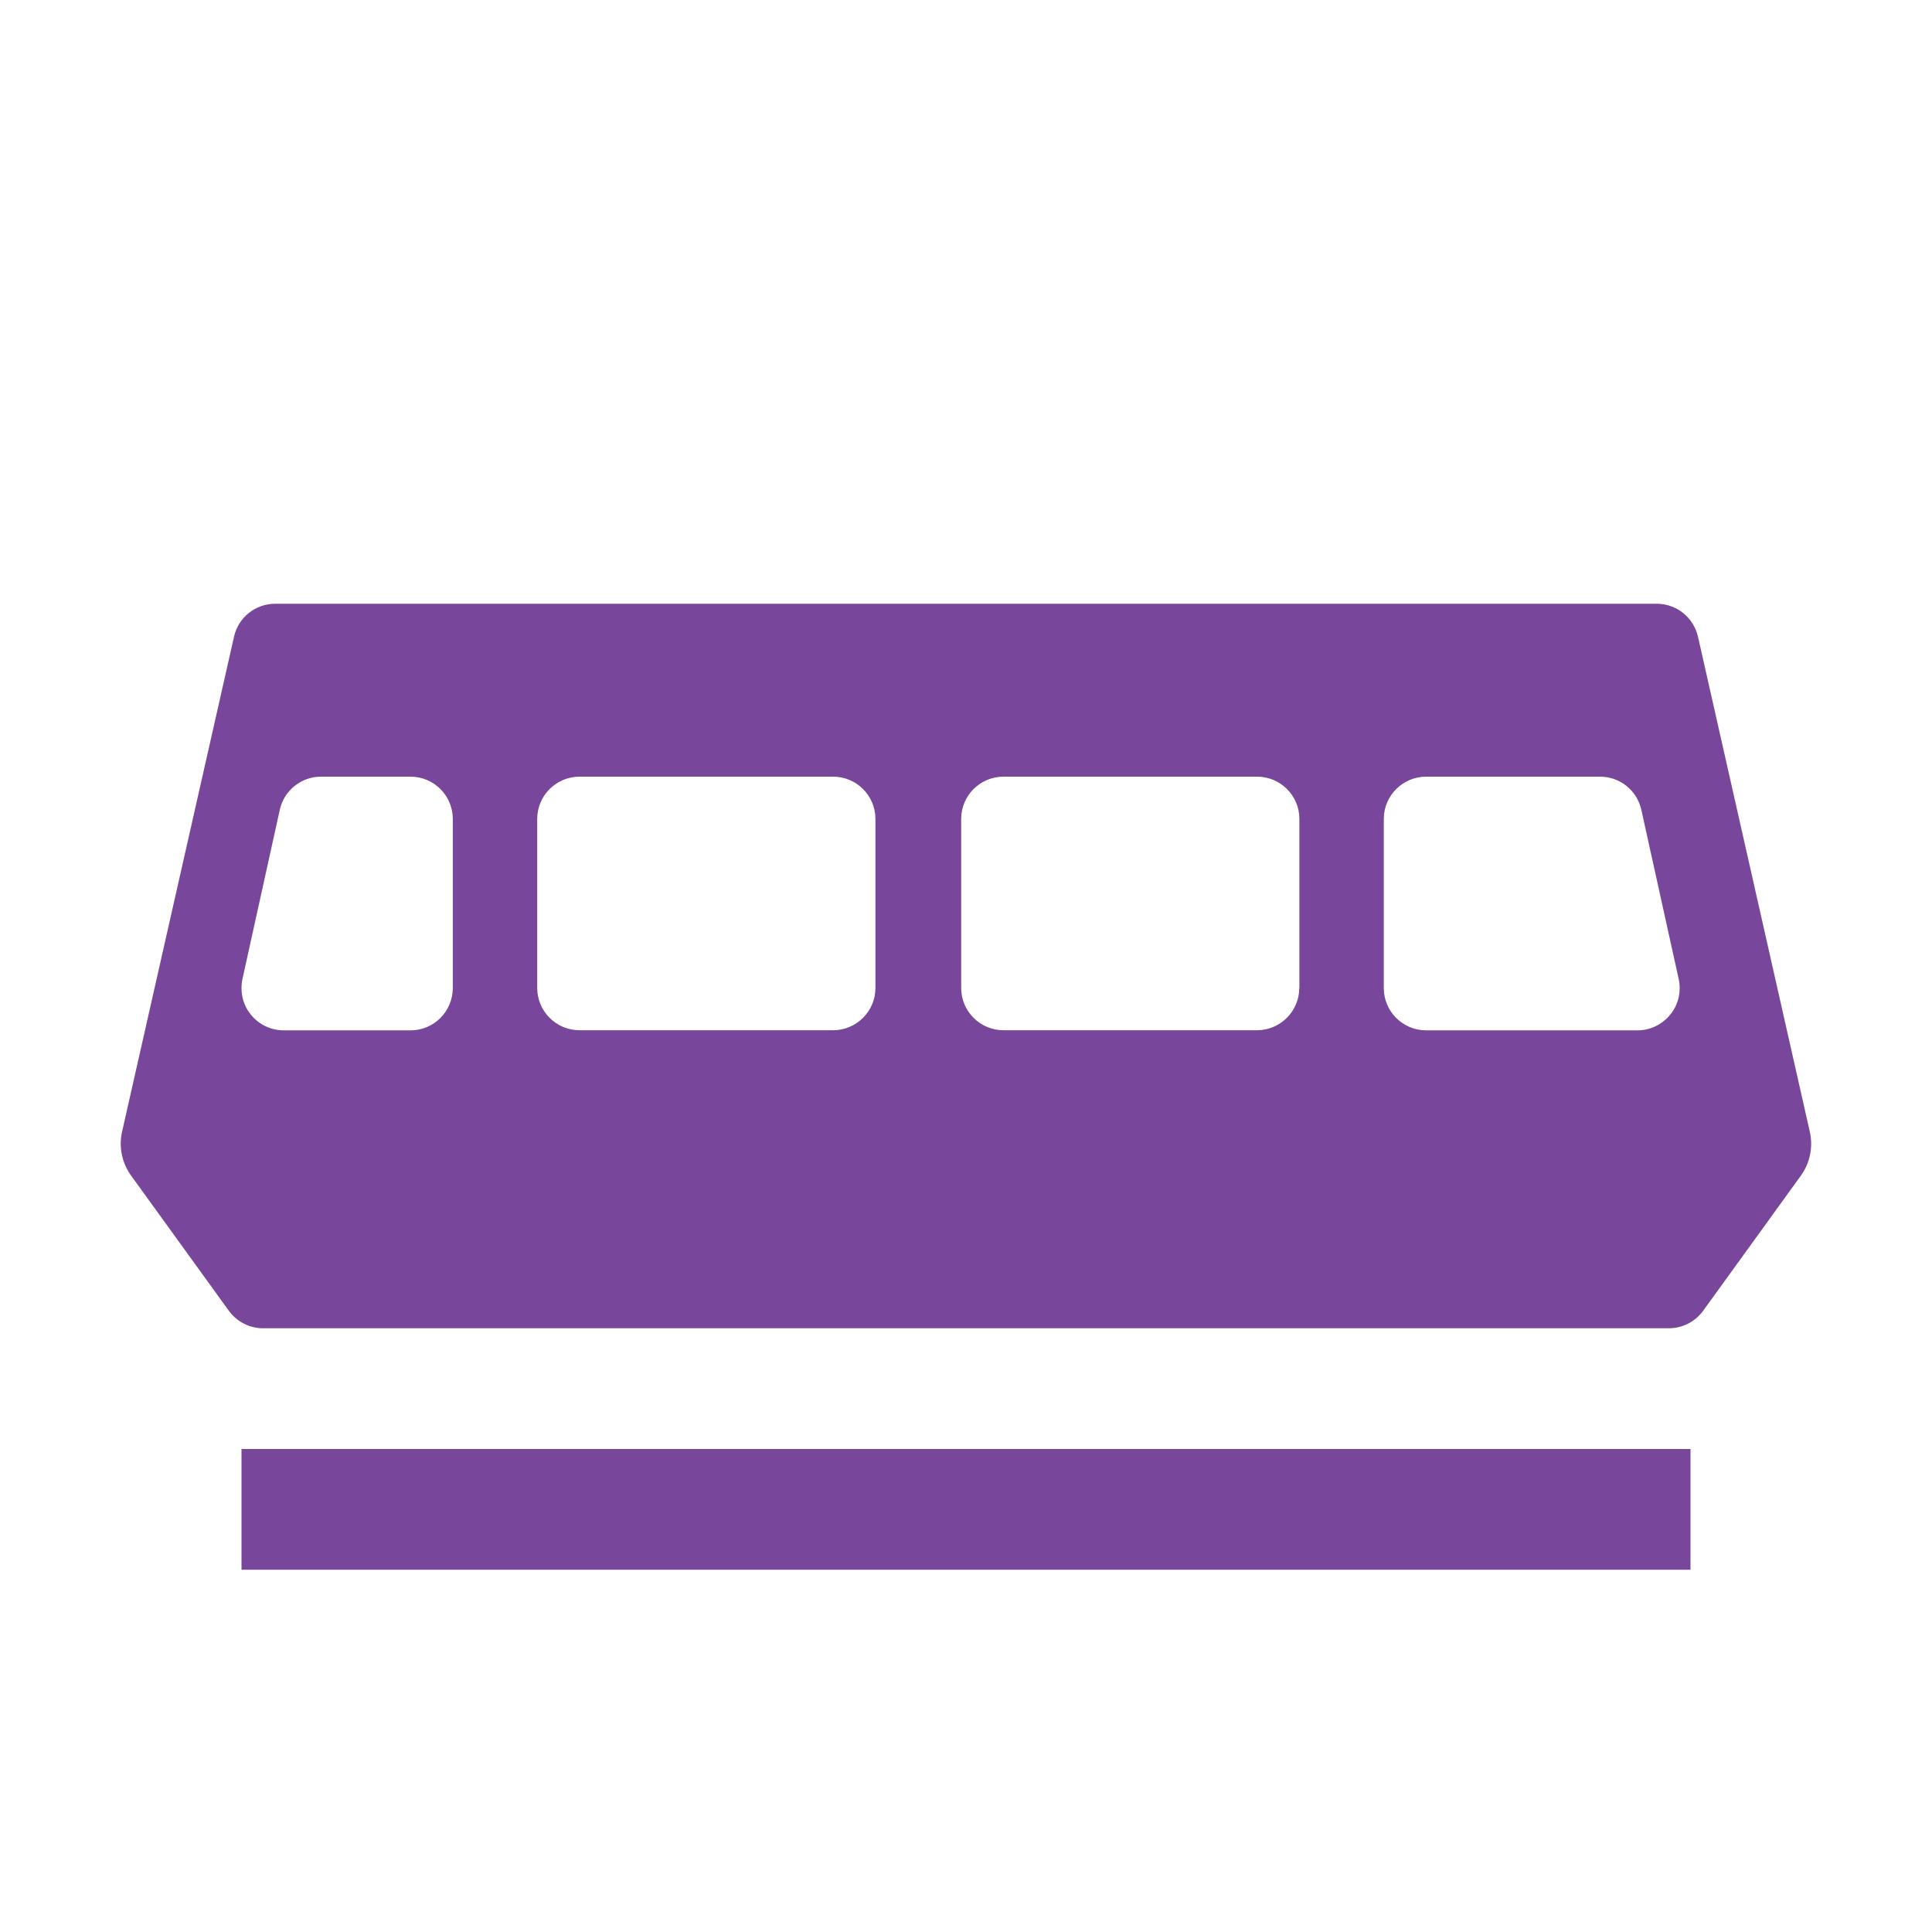
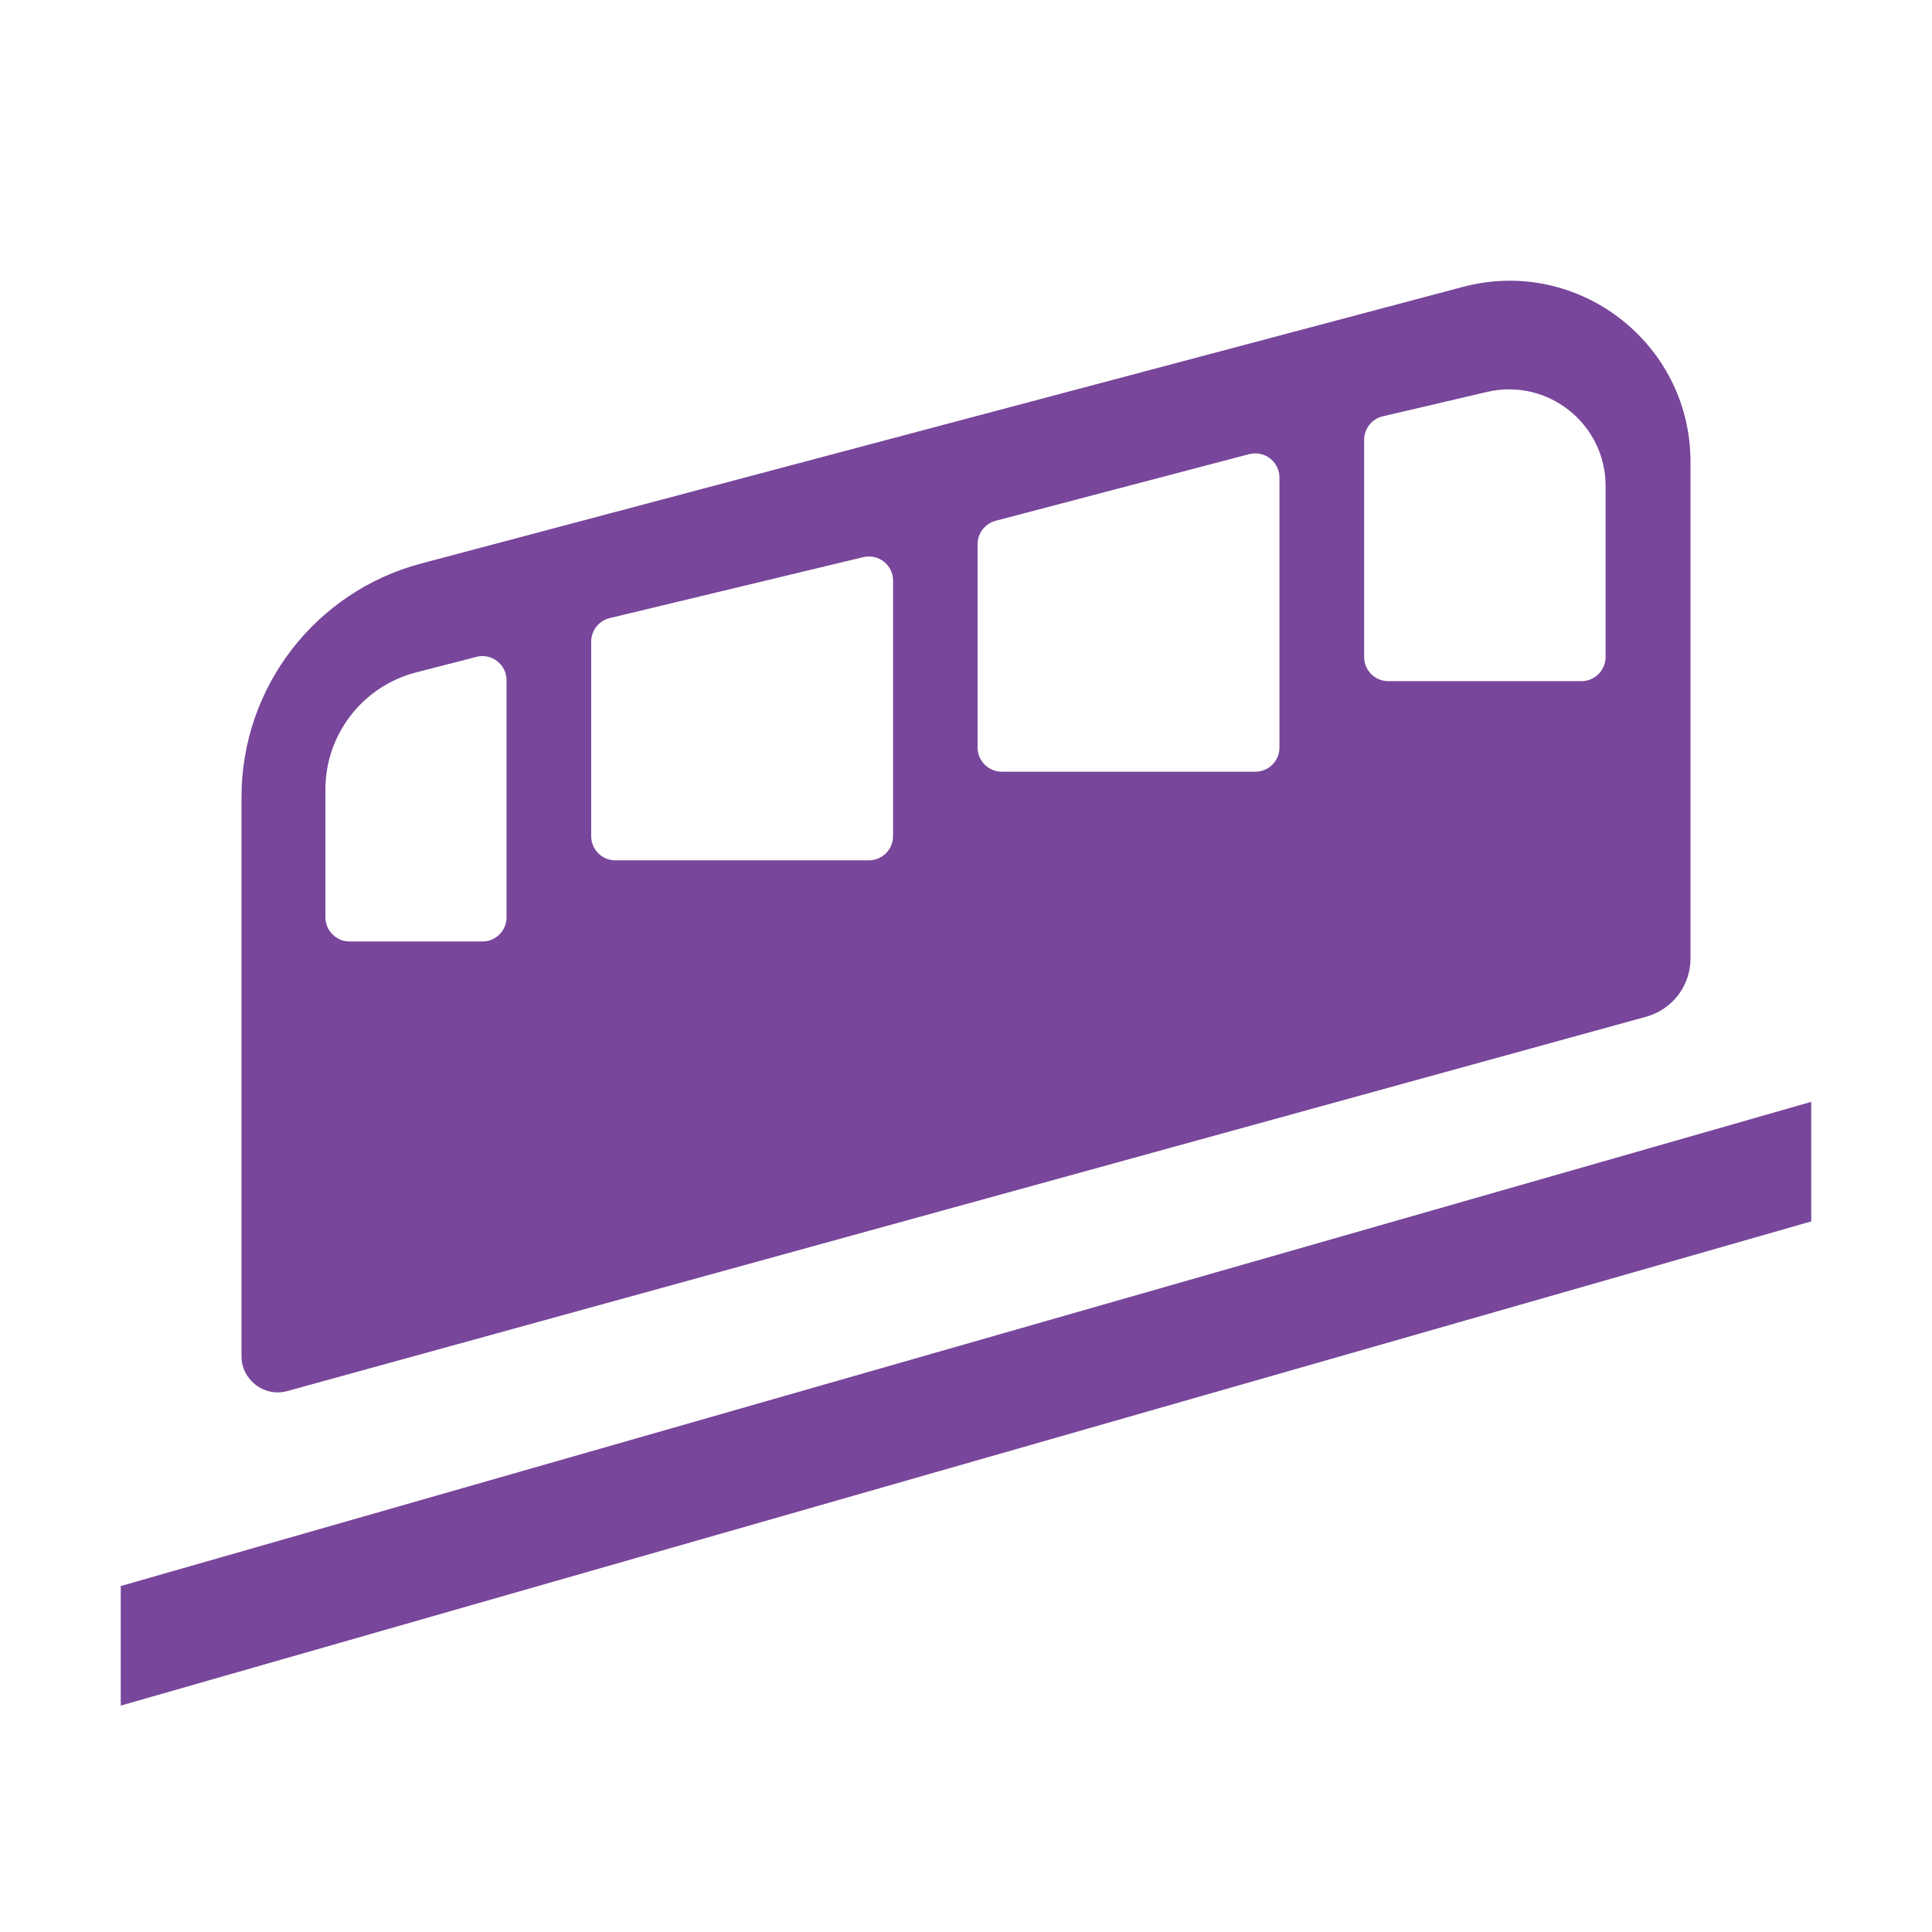
- <svg xmlns="http://www.w3.org/2000/svg" version="1.1" id="funicular" x="0px" y="0px" width="16px" height="16px" viewBox="0 0 16 16" enable-background="new 0 0 16 16" xml:space="preserve">
-   <path fill-rule="evenodd" clip-rule="evenodd" fill="#78469A" d="M14.062,5.273  c-0.036-0.159-0.178-0.273-0.341-0.273H8.949H6.693H2.279  c-0.164,0-0.305,0.113-0.341,0.273l-0.929,4.108  C0.984,9.503,1.011,9.63,1.083,9.732l0.812,1.123  c0.066,0.091,0.171,0.145,0.283,0.145l4.235,0v0l0.673-0  l0.49,0v-0l6.245-0c0.112-0,0.218-0.054,0.284-0.145l0.812-1.123  c0.072-0.102,0.098-0.229,0.073-0.351L14.062,5.273z M3.75,8.182  c0,0.194-0.157,0.351-0.35,0.351H3.035H3.034H2.35  c-0.106,0-0.207-0.048-0.273-0.131C2.01,8.32,1.986,8.211,2.008,8.107  l0.309-1.4c0.035-0.161,0.178-0.275,0.341-0.275h0.528h0.214  c0.193,0,0.35,0.157,0.35,0.35V8.182z M7.25,8.182  c0,0.193-0.158,0.35-0.35,0.35H4.799c-0.193,0-0.35-0.157-0.35-0.35V6.782  c0-0.193,0.157-0.35,0.35-0.35h2.101c0.193,0,0.35,0.157,0.35,0.35V8.182z   M10.76,8.182c0,0.193-0.158,0.35-0.35,0.35H8.31  c-0.193,0-0.35-0.157-0.35-0.35V6.782c0-0.193,0.157-0.35,0.35-0.35h2.101  c0.193,0,0.35,0.157,0.35,0.35V8.182z M13.833,8.402  c-0.067,0.083-0.167,0.131-0.272,0.131h-1.401h-0.349  c-0.194,0-0.351-0.157-0.351-0.35V6.782c0-0.193,0.157-0.35,0.351-0.35h0.349  h0.926h0.165c0.165,0,0.306,0.114,0.342,0.275l0.309,1.4  C13.925,8.211,13.9,8.32,13.833,8.402z" />
-   <rect x="2" y="12" fill-rule="evenodd" clip-rule="evenodd" fill="#78469A" width="12" height="1" />
+ <svg xmlns="http://www.w3.org/2000/svg" width="16" height="16" viewBox="0 0 16 16" fill="none">
+   <path d="M15 9.125L1 13.135V14.125L15 10.115V9.125Z" fill="#78469A" />
+   <path fill-rule="evenodd" clip-rule="evenodd" d="M2.38 11.52L13.633 8.42C13.85 8.36 14 8.163 14 7.938V3.825C14 2.84 13.067 2.123 12.115 2.376L3.487 4.667C2.61 4.9 2 5.694 2 6.6L2 11.231C2 11.429 2.189 11.573 2.38 11.52ZM11.297 5.441C11.297 5.551 11.386 5.641 11.497 5.641H13.097C13.207 5.641 13.297 5.551 13.297 5.441V4.025C13.297 3.509 12.816 3.128 12.314 3.246L11.451 3.448C11.361 3.469 11.297 3.55 11.297 3.643V5.441ZM10.596 6.191C10.596 6.301 10.507 6.391 10.396 6.391H8.296C8.186 6.391 8.096 6.301 8.096 6.191V4.507C8.096 4.416 8.158 4.336 8.245 4.313L10.345 3.761C10.472 3.728 10.596 3.824 10.596 3.955V6.191ZM4.195 7.597C4.195 7.707 4.106 7.797 3.995 7.797H2.895C2.785 7.797 2.695 7.707 2.695 7.597V6.537C2.695 6.082 3.003 5.684 3.444 5.569L3.945 5.44C4.072 5.407 4.195 5.503 4.195 5.633V7.597ZM7.196 7.125C7.306 7.125 7.396 7.035 7.396 6.925V4.808C7.396 4.679 7.275 4.584 7.149 4.614L5.049 5.119C4.959 5.141 4.896 5.221 4.896 5.314V6.925C4.896 7.035 4.985 7.125 5.096 7.125H7.196Z" fill="#78469A" />
</svg>
